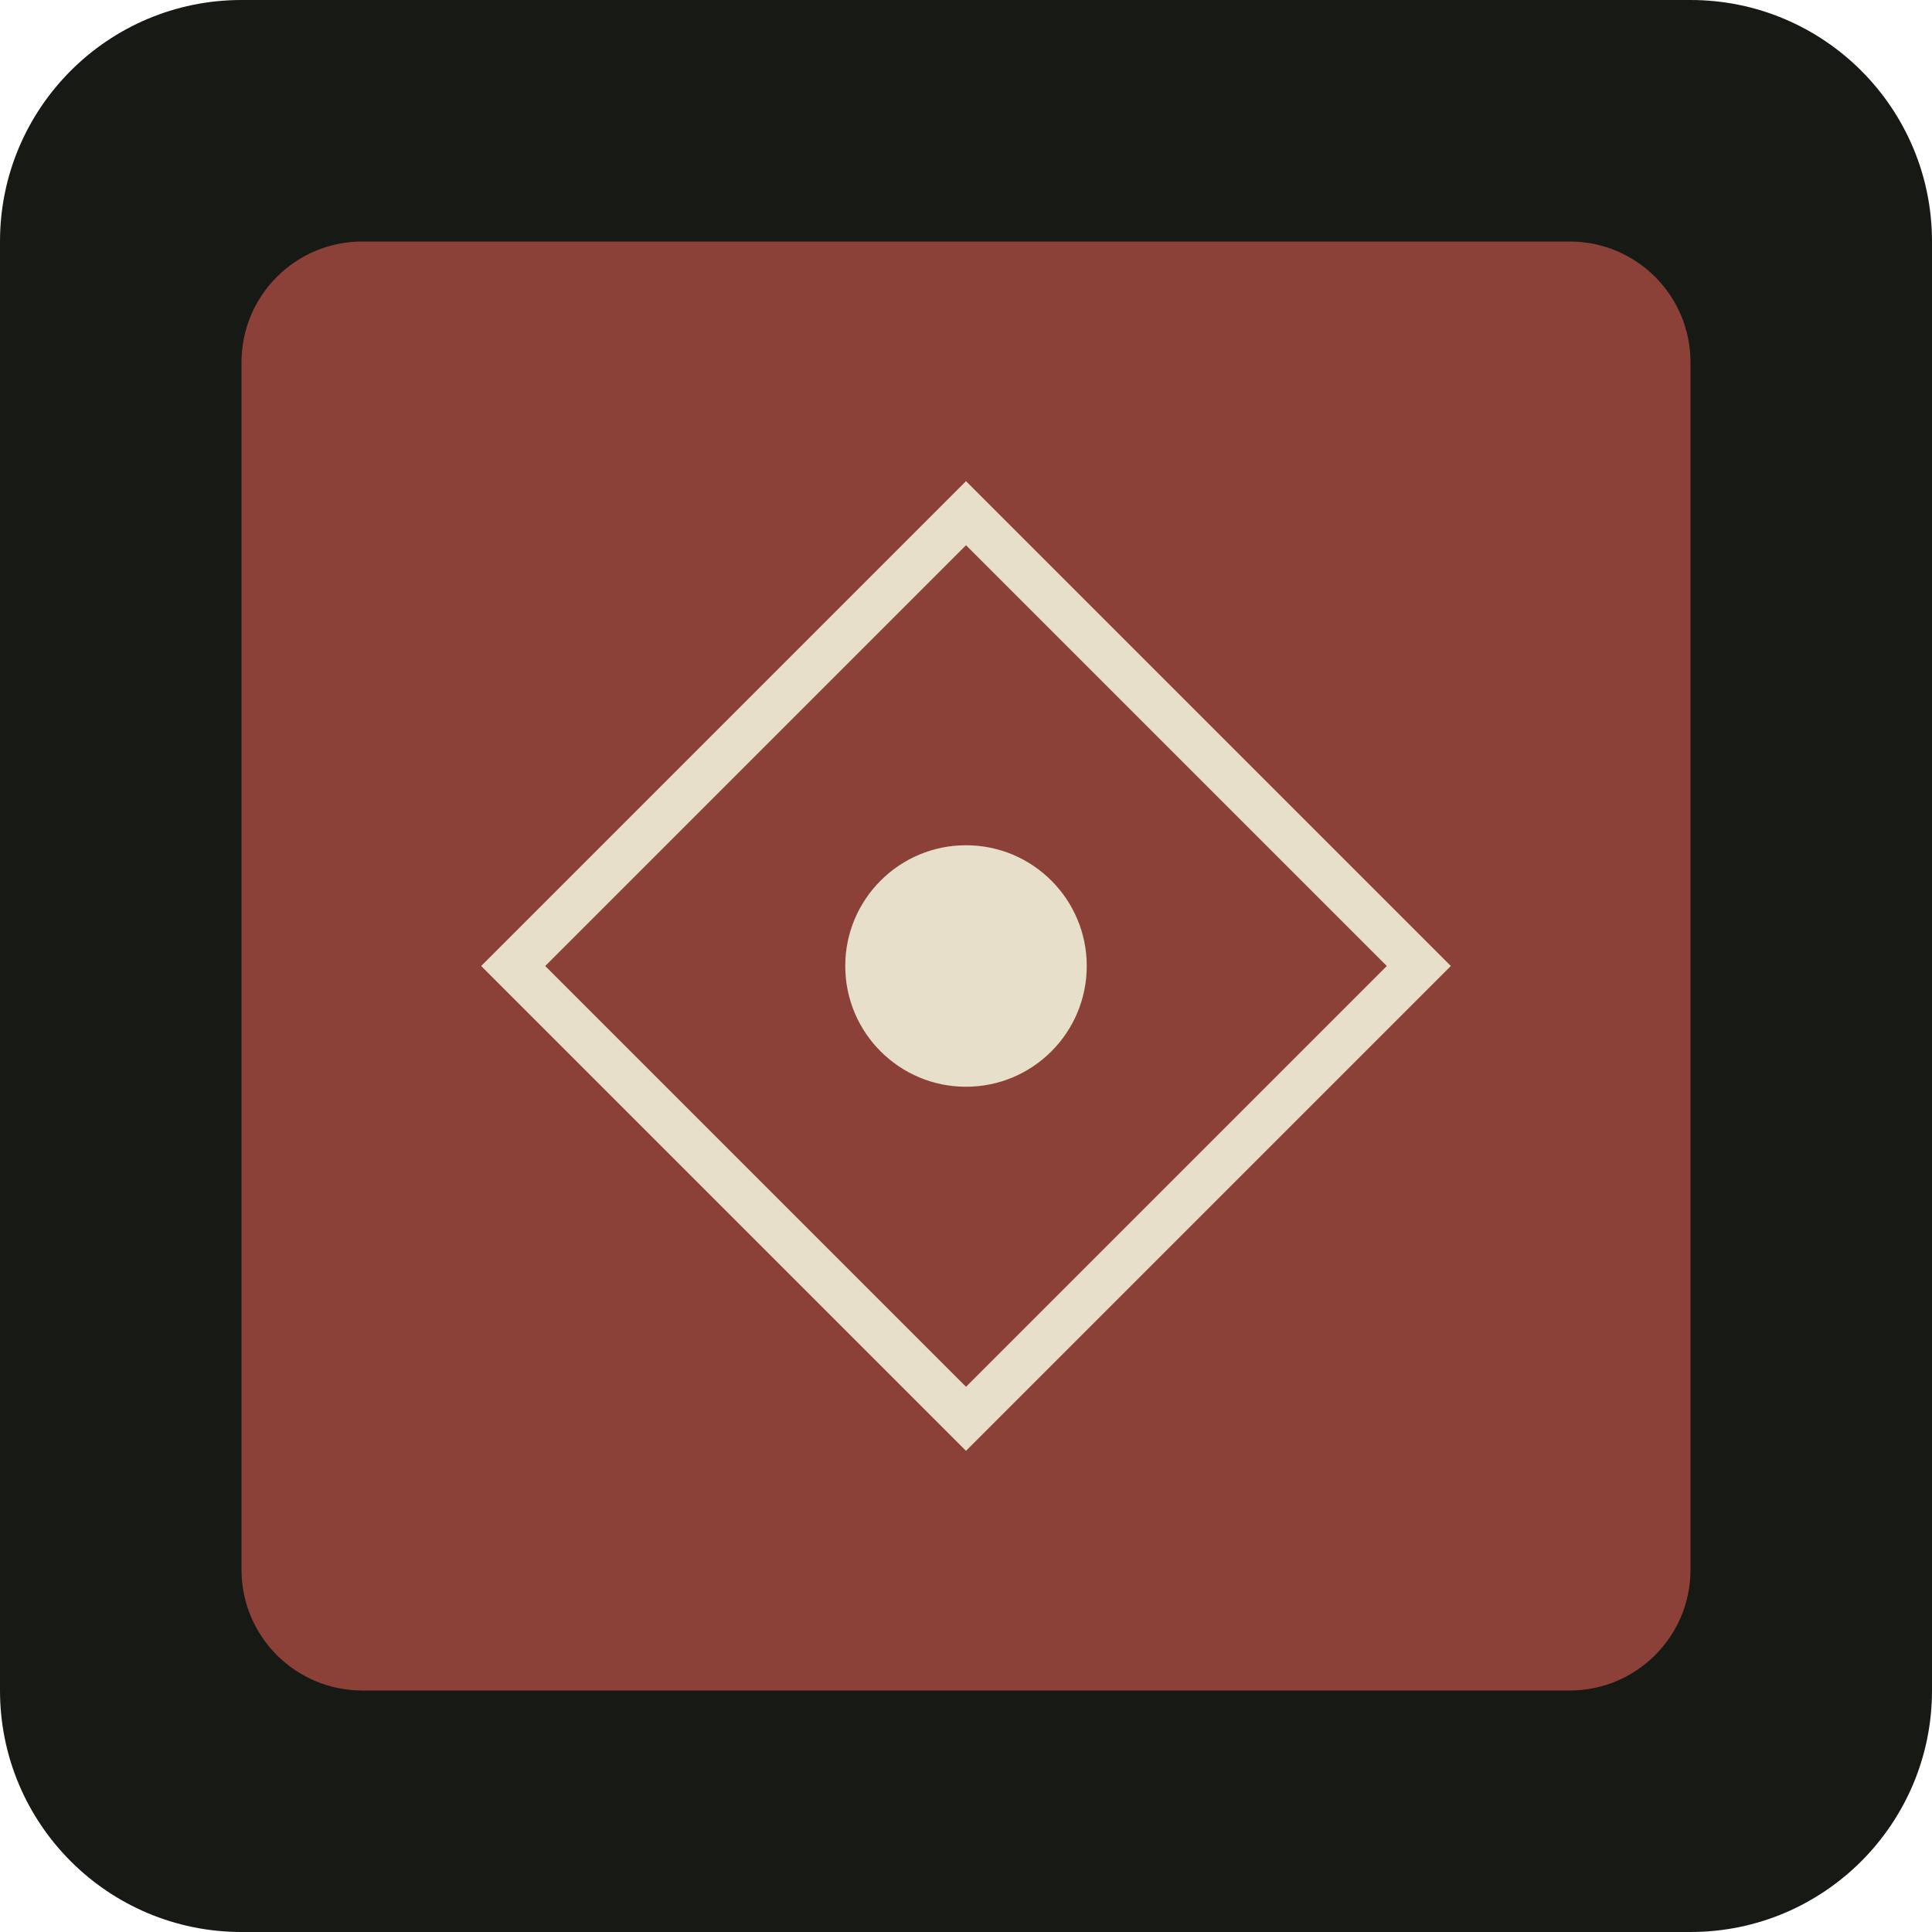
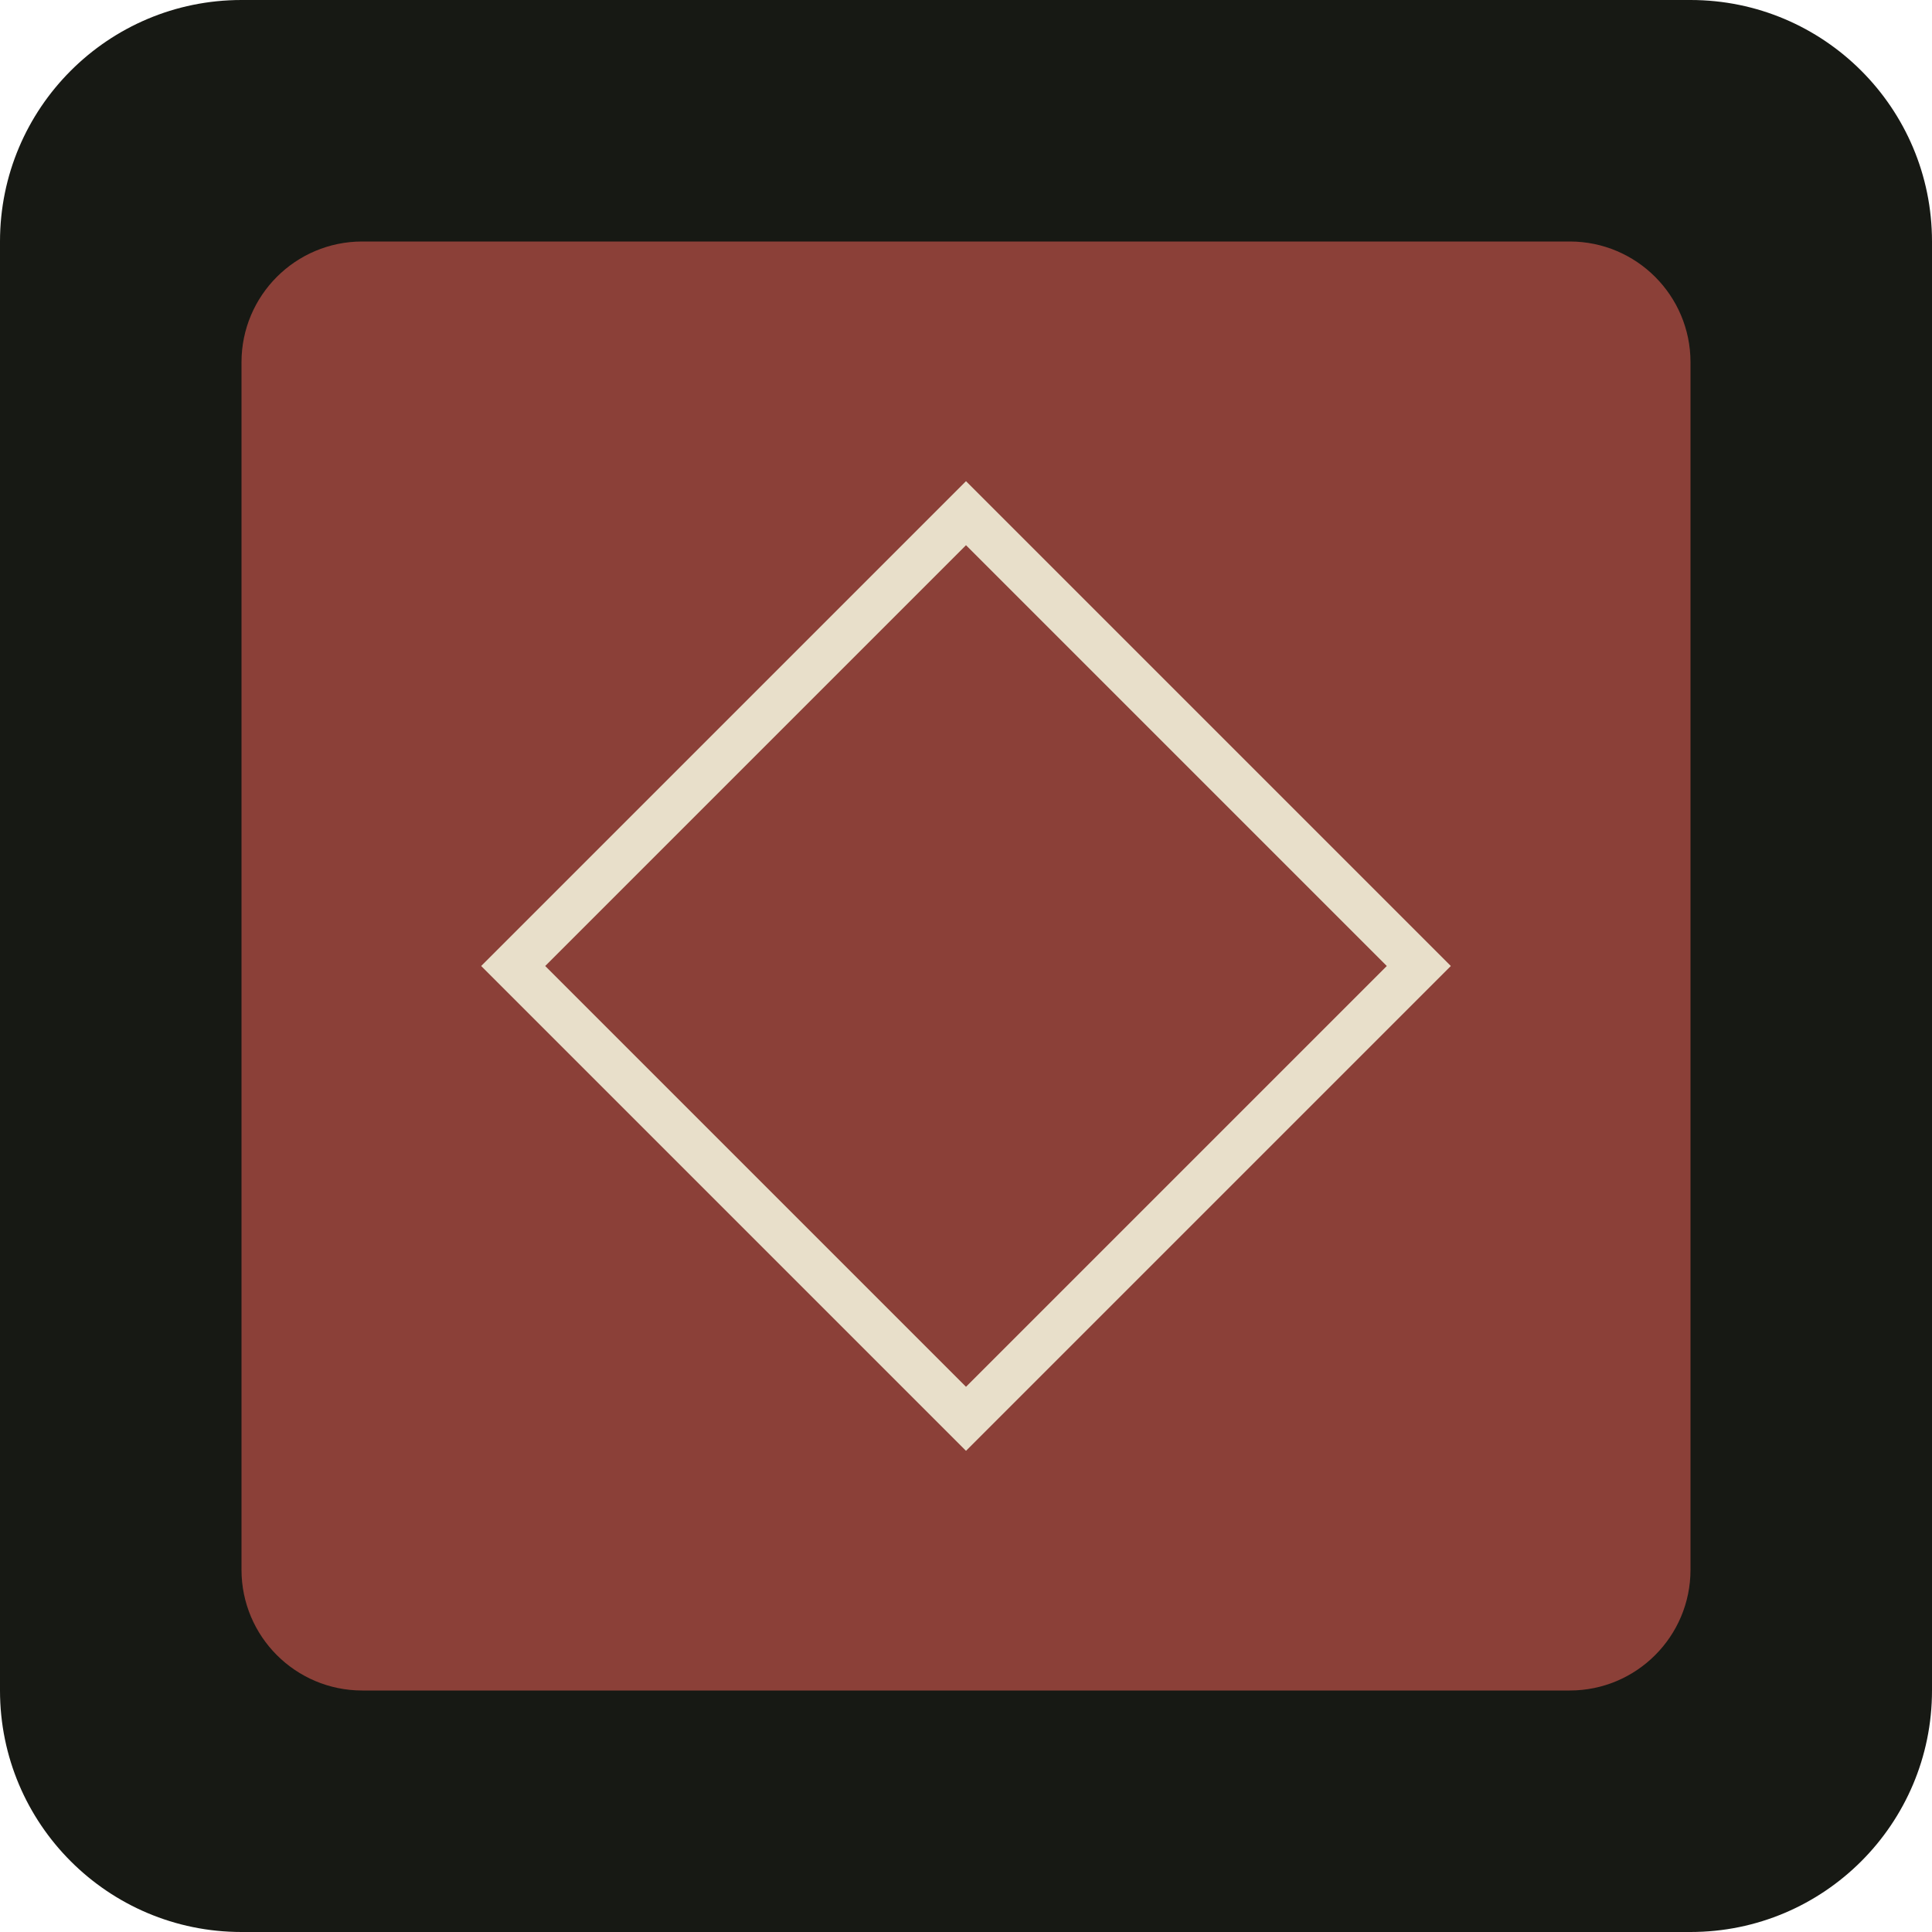
<svg xmlns="http://www.w3.org/2000/svg" viewBox="0 0 64 64">
  <rect width="64" height="64" rx="8" fill="#171914" />
  <rect x="8" y="8" width="48" height="48" rx="4" fill="#8b4038" />
  <path d="M32 17l15 15-15 15-15-15z" fill="none" stroke="#e8dfca" stroke-width="1.5" />
-   <circle cx="32" cy="32" r="4" fill="#e8dfca" />
</svg>
